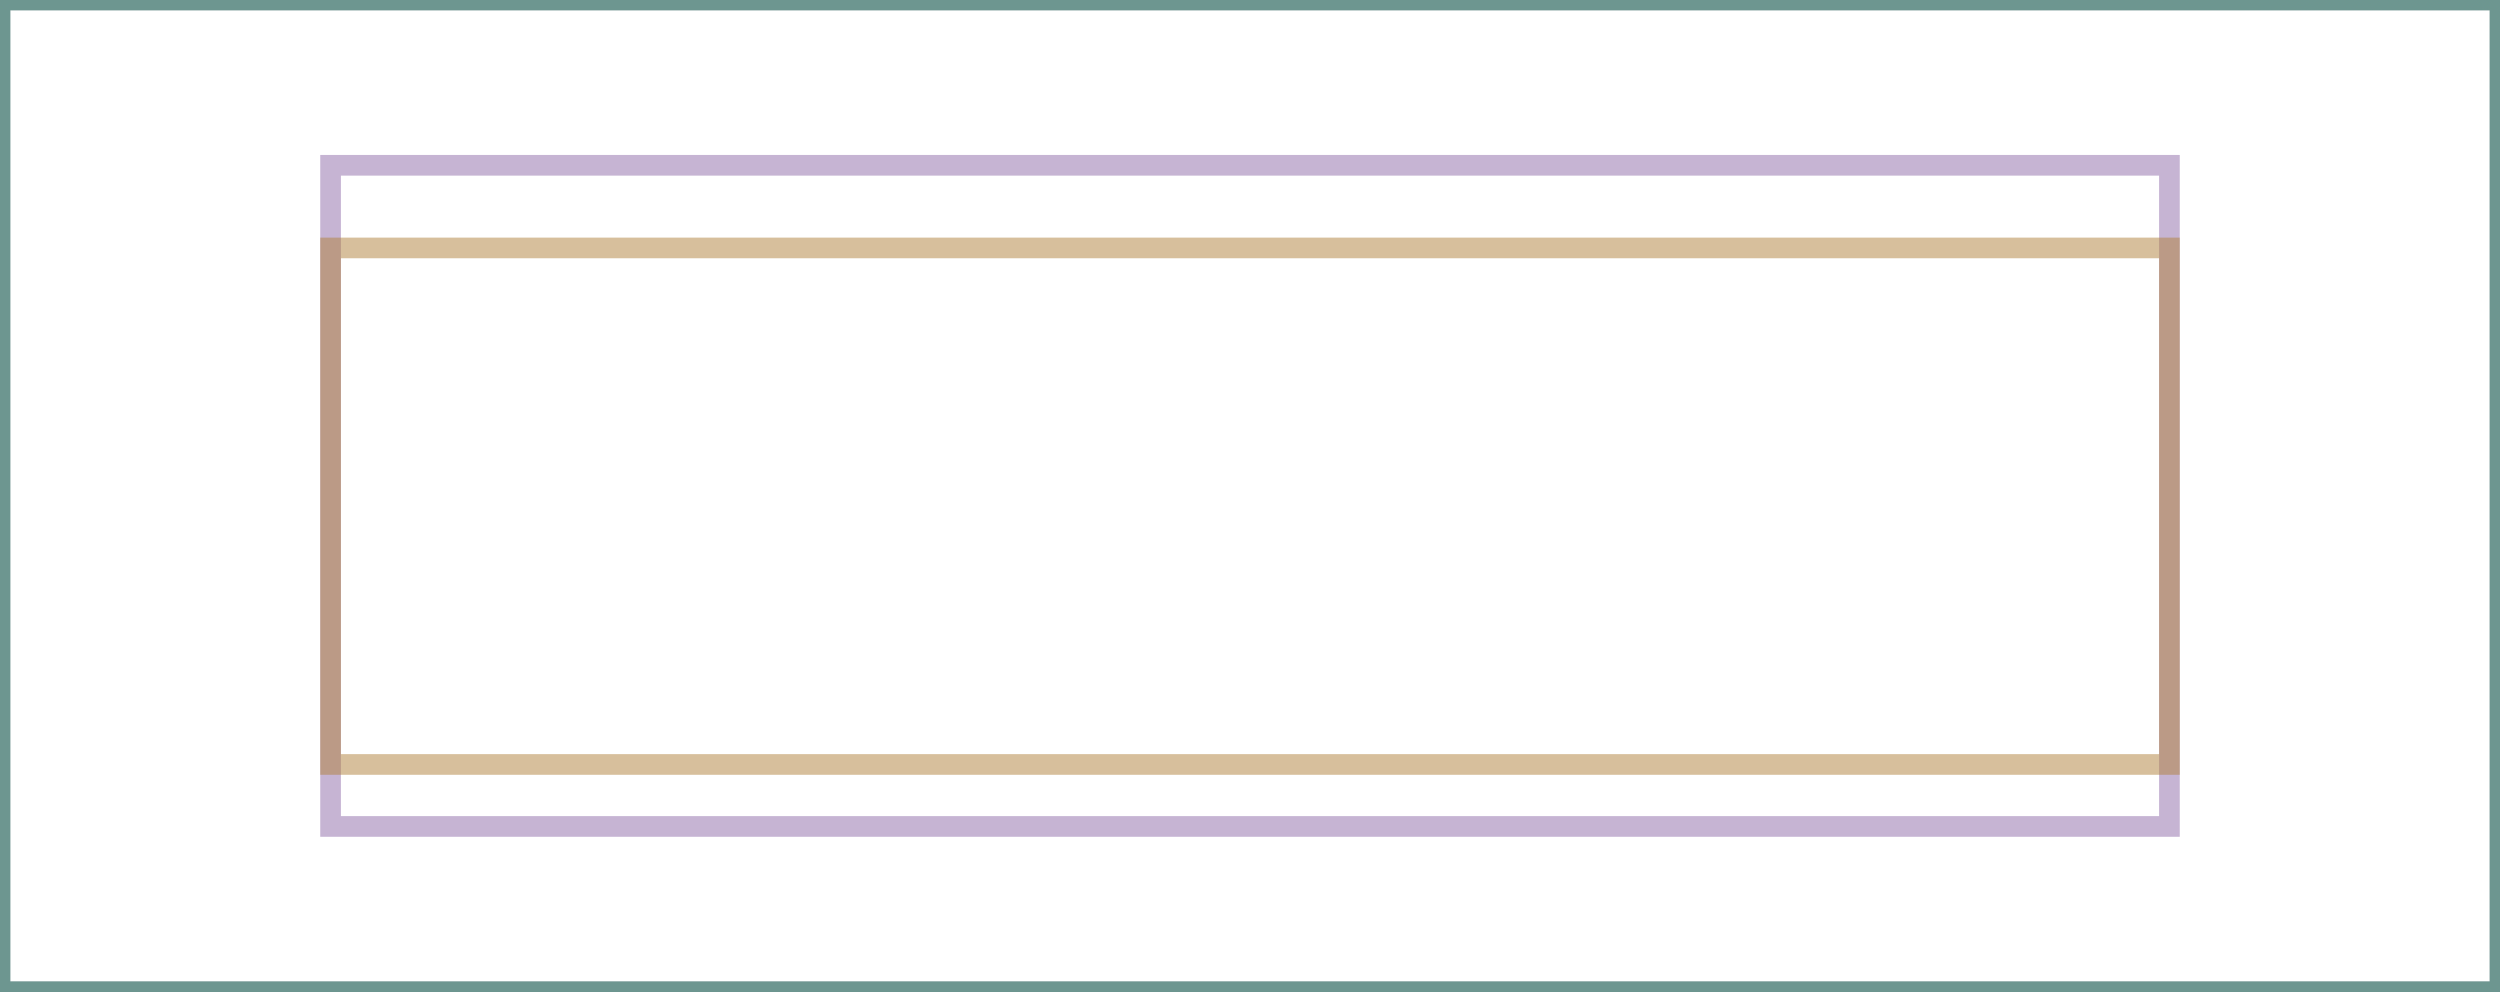
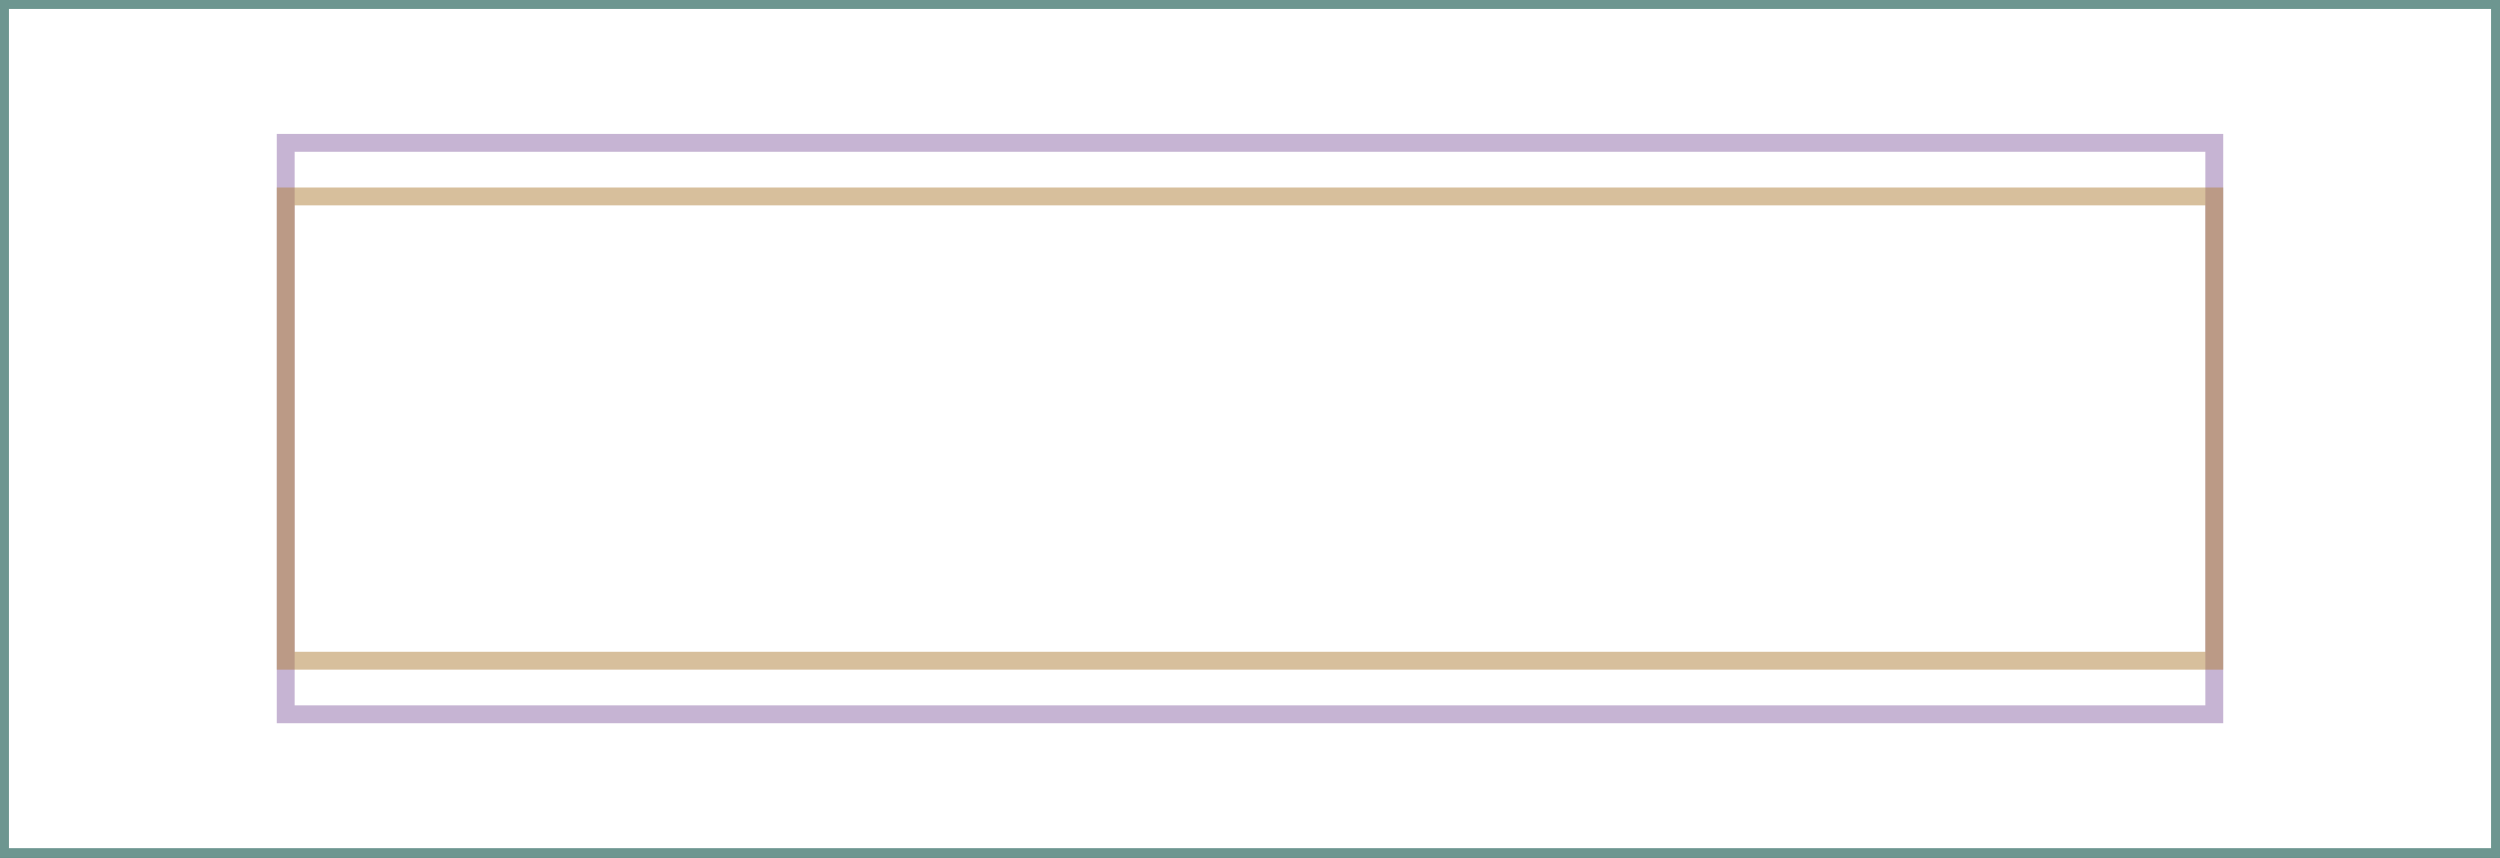
- <svg xmlns="http://www.w3.org/2000/svg" viewBox="0 0 121 48" width="121" height="48" role="img" aria-label="ToggleButton/ToggleButtonSample layout wireframe">
-   <rect width="121" height="48" fill="#ffffff" />
+ <svg xmlns="http://www.w3.org/2000/svg" viewBox="0 0 140 48" width="140" height="48" role="img" aria-label="ToggleButton/ToggleButtonSample layout wireframe">
+   <rect width="140" height="48" fill="#ffffff" />
  <g>
-     <rect x="0" y="0" width="121" height="48" fill="none" fill-opacity="0" stroke="#5B6470" stroke-width="1" stroke-opacity="0.5" />
+     <rect x="0" y="0" width="140" height="48" fill="none" fill-opacity="0" stroke="#5B6470" stroke-width="1" stroke-opacity="0.5" />
  </g>
  <g>
-     <rect x="0" y="0" width="121" height="48" fill="none" fill-opacity="0" stroke="#2E7D6B" stroke-width="1" stroke-opacity="0.5" />
+     <rect x="0" y="0" width="140" height="48" fill="none" fill-opacity="0" stroke="#2E7D6B" stroke-width="1" stroke-opacity="0.5" />
  </g>
  <g>
-     <rect x="16" y="8" width="89" height="32" fill="none" fill-opacity="0" stroke="#8E6BA8" stroke-width="1" stroke-opacity="0.5" />
+     <rect x="16" y="8" width="108" height="32" fill="none" fill-opacity="0" stroke="#8E6BA8" stroke-width="1" stroke-opacity="0.5" />
  </g>
  <g>
-     <rect x="16" y="12" width="89" height="25" fill="none" fill-opacity="0" stroke="#B0813B" stroke-width="1" stroke-opacity="0.5" />
+     <rect x="16" y="11" width="108" height="26" fill="none" fill-opacity="0" stroke="#B0813B" stroke-width="1" stroke-opacity="0.5" />
  </g>
</svg>
